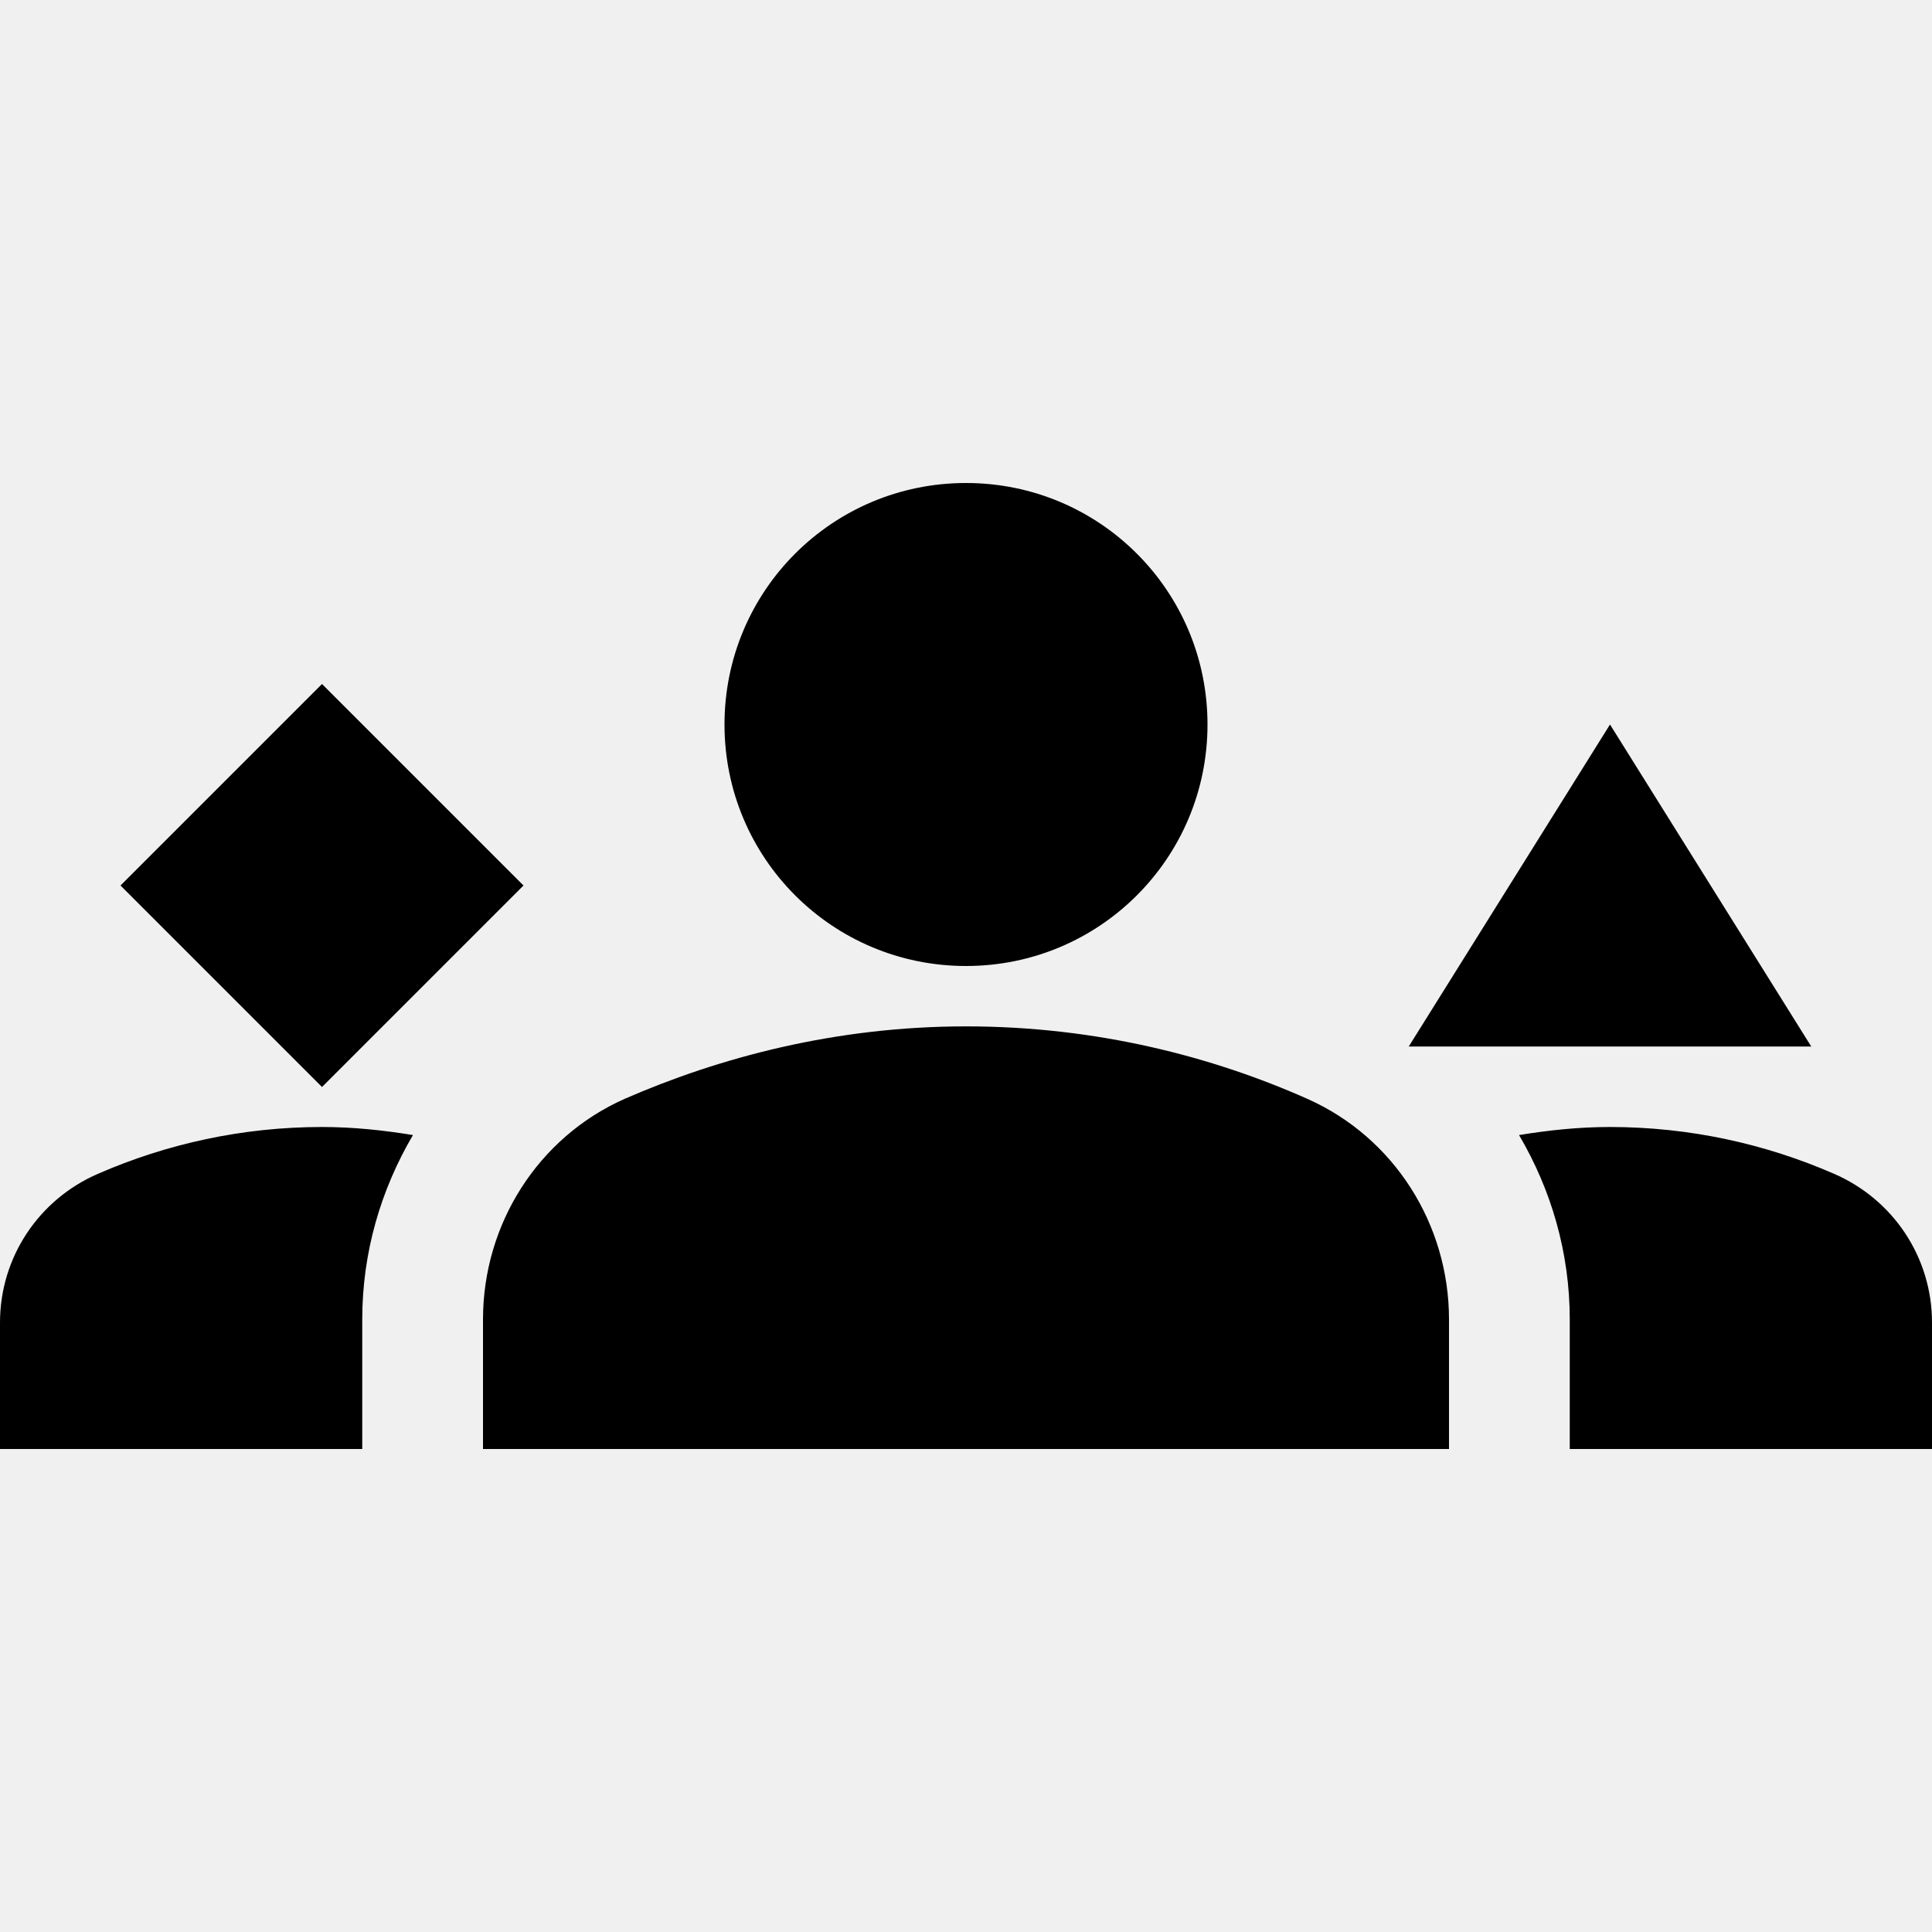
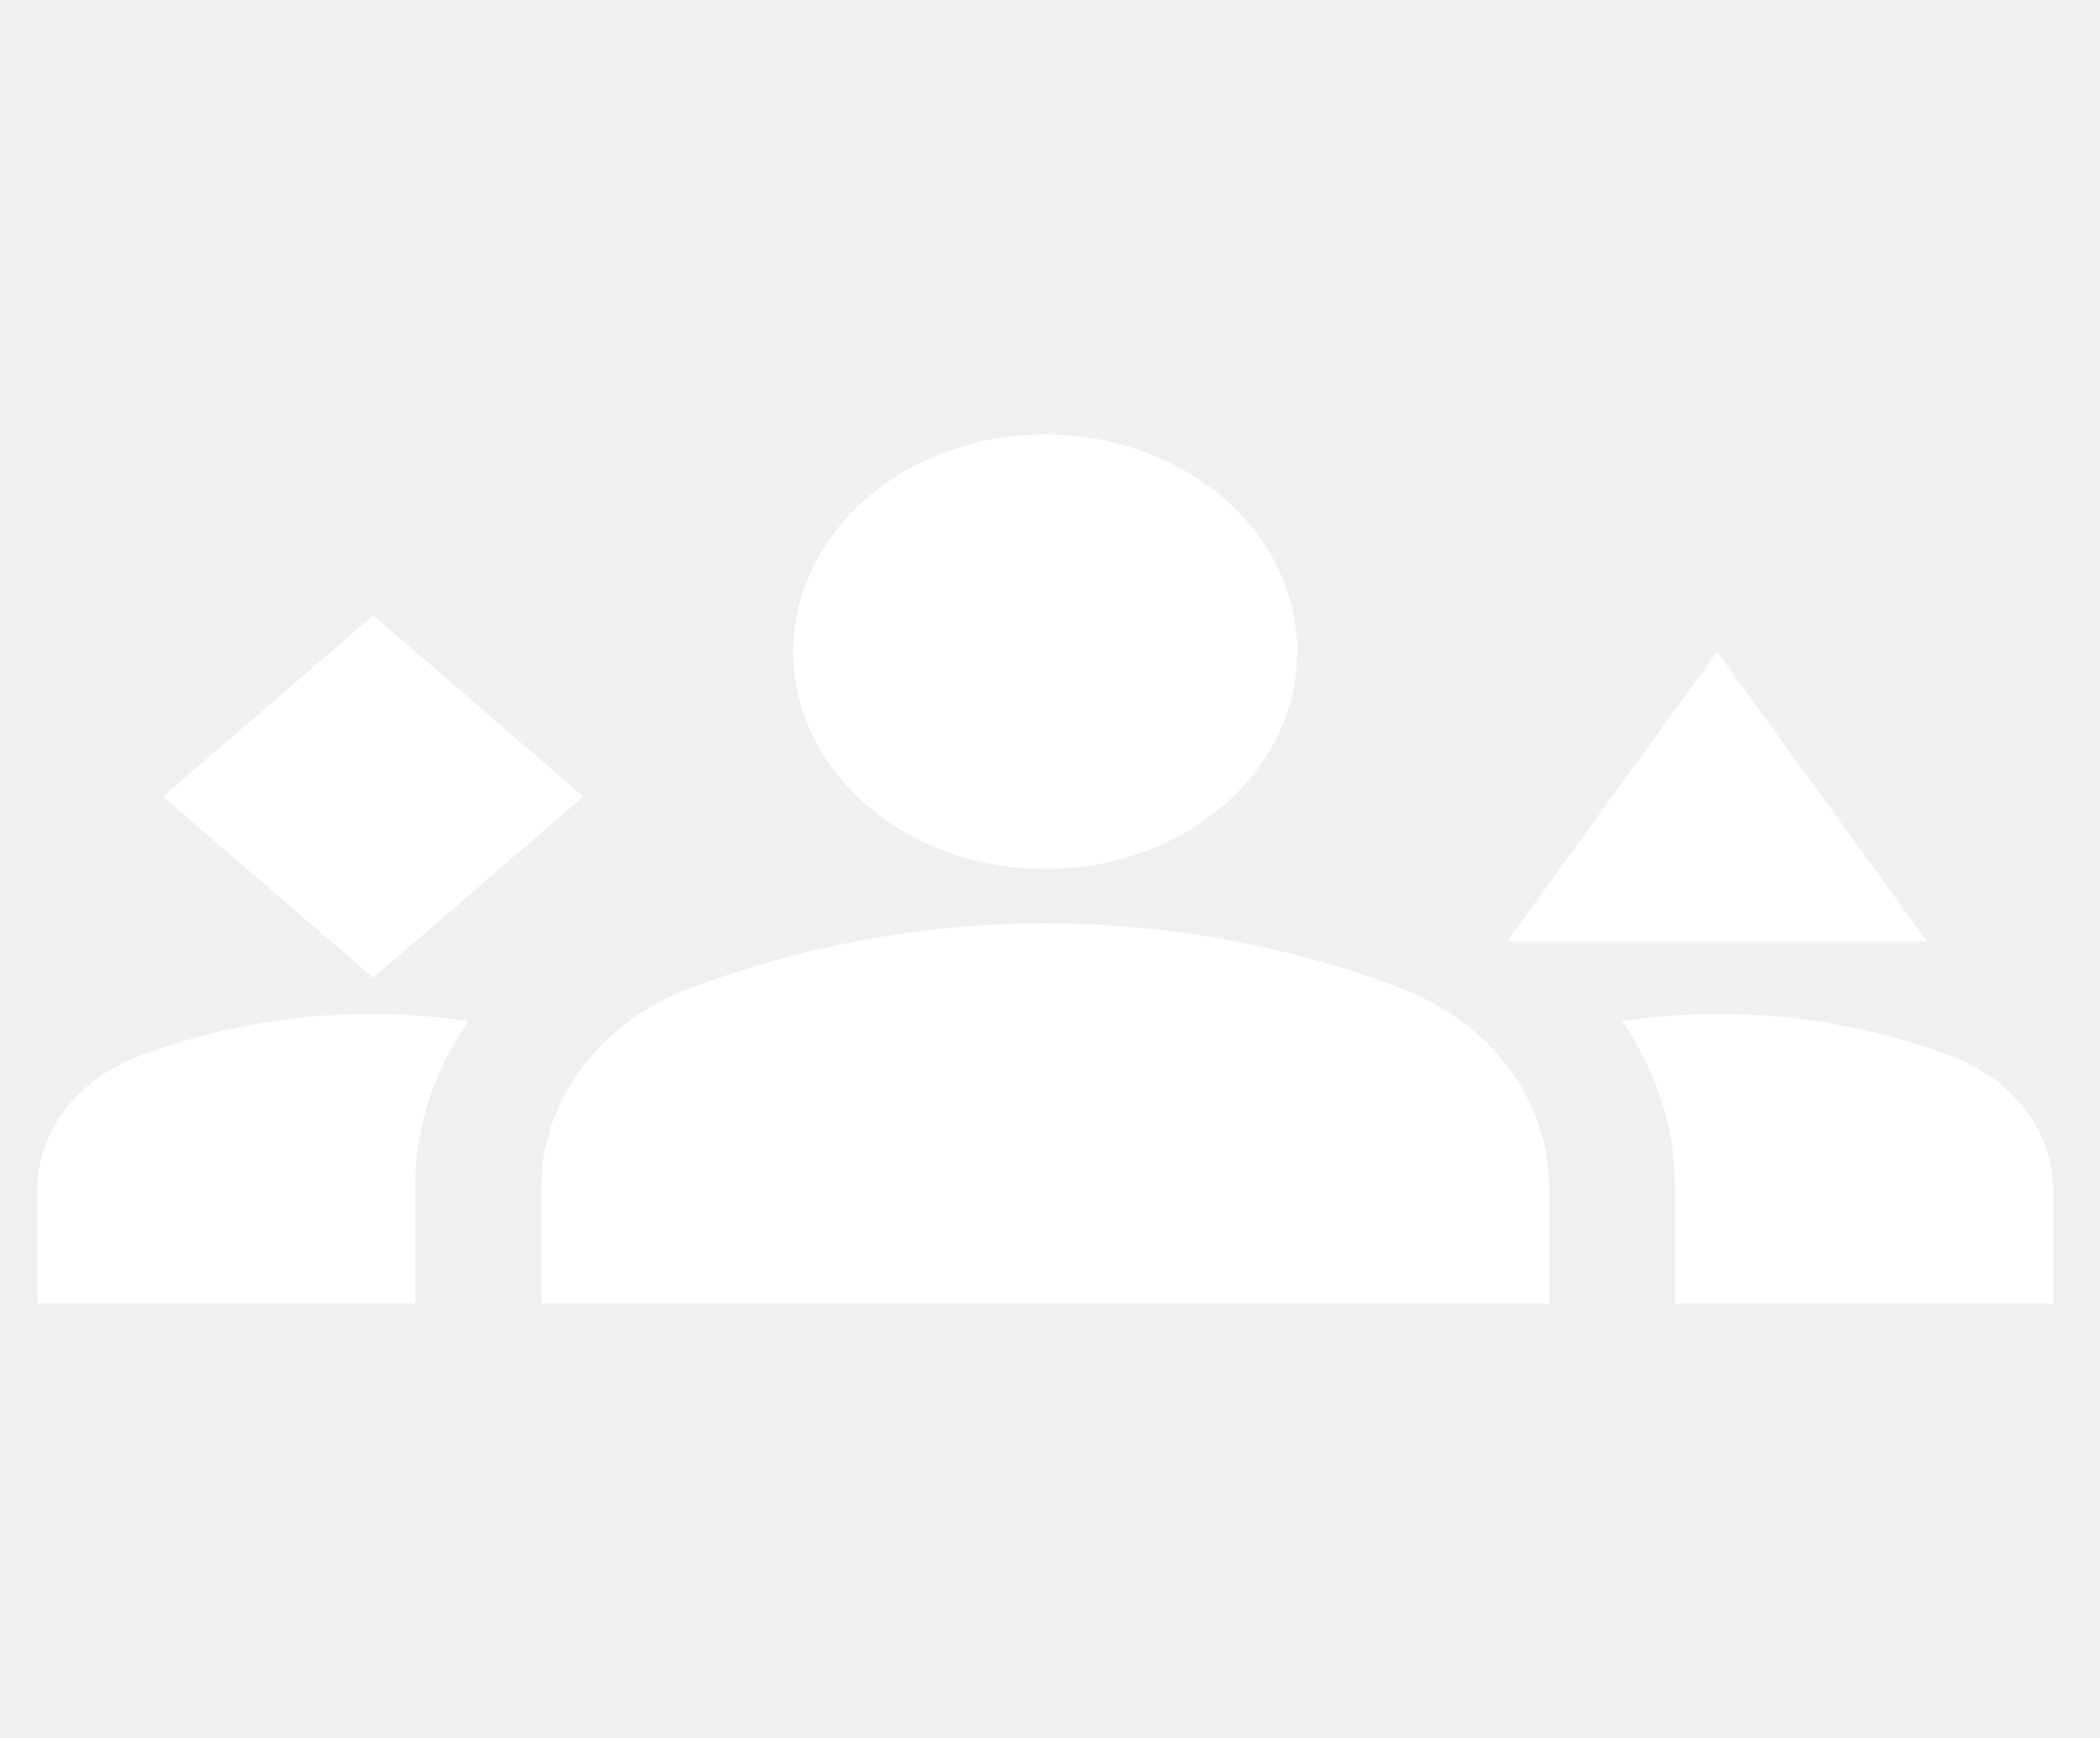
- <svg xmlns="http://www.w3.org/2000/svg" width="24" height="24" viewBox="0 0 24 24" fill="none">
-   <path d="M16.24 13.65C15.07 13.13 13.63 12.75 12 12.75C10.37 12.75 8.93 13.14 7.76 13.65C6.68 14.13 6 15.21 6 16.39V18H18V16.39C18 15.21 17.32 14.13 16.24 13.65ZM1.22 14.58C0.48 14.9 0 15.62 0 16.43V18H4.5V16.39C4.5 15.56 4.73 14.78 5.13 14.1C4.76 14.04 4.39 14 4 14C3.01 14 2.07 14.21 1.22 14.58ZM22.78 14.58C21.93 14.21 20.99 14 20 14C19.61 14 19.24 14.04 18.87 14.1C19.27 14.78 19.5 15.56 19.5 16.39V18H24V16.43C24 15.62 23.52 14.9 22.78 14.58ZM12 12C13.66 12 15 10.66 15 9C15 7.34 13.66 6 12 6C10.34 6 9 7.34 9 9C9 10.66 10.34 12 12 12ZM1.497 11L4 8.497L6.503 11L4 13.503L1.497 11ZM20 9L17.5 13H22.5L20 9Z" fill="black" />
+ <svg xmlns="http://www.w3.org/2000/svg" width="29" height="24" viewBox="0 0 29 24" fill="none">
+   <g clip-path="url(#clip0_135_2735)">
+     <path d="M19.351 13.65C17.994 13.13 16.324 12.75 14.433 12.75C12.543 12.75 10.872 13.14 9.515 13.65C8.263 14.13 7.474 15.21 7.474 16.39V18H21.392V16.39C21.392 15.21 20.604 14.13 19.351 13.65ZM1.93 14.58C1.071 14.9 0.515 15.62 0.515 16.43V18H5.734V16.39C5.734 15.56 6.001 14.78 6.465 14.1C6.036 14.04 5.606 14 5.154 14C4.006 14 2.916 14.21 1.93 14.58ZM26.936 14.58C25.951 14.21 24.86 14 23.712 14C23.26 14 22.831 14.04 22.401 14.1C22.865 14.78 23.132 15.56 23.132 16.39V18H28.352V16.43C28.352 15.62 27.795 14.9 26.936 14.58ZM14.433 12C16.358 12 17.913 10.66 17.913 9C17.913 7.34 16.358 6 14.433 6C12.508 6 10.954 7.34 10.954 9C10.954 10.66 12.508 12 14.433 12ZM2.251 11L5.154 8.497L8.057 11L5.154 13.503L2.251 11ZM23.712 9L20.812 13H26.612L23.712 9Z" fill="white" />
+   </g>
+   <defs>
+     <clipPath id="clip0_135_2735">
+       <rect width="27.837" height="24" fill="white" transform="translate(0.514648)" />
+     </clipPath>
+   </defs>
</svg>
